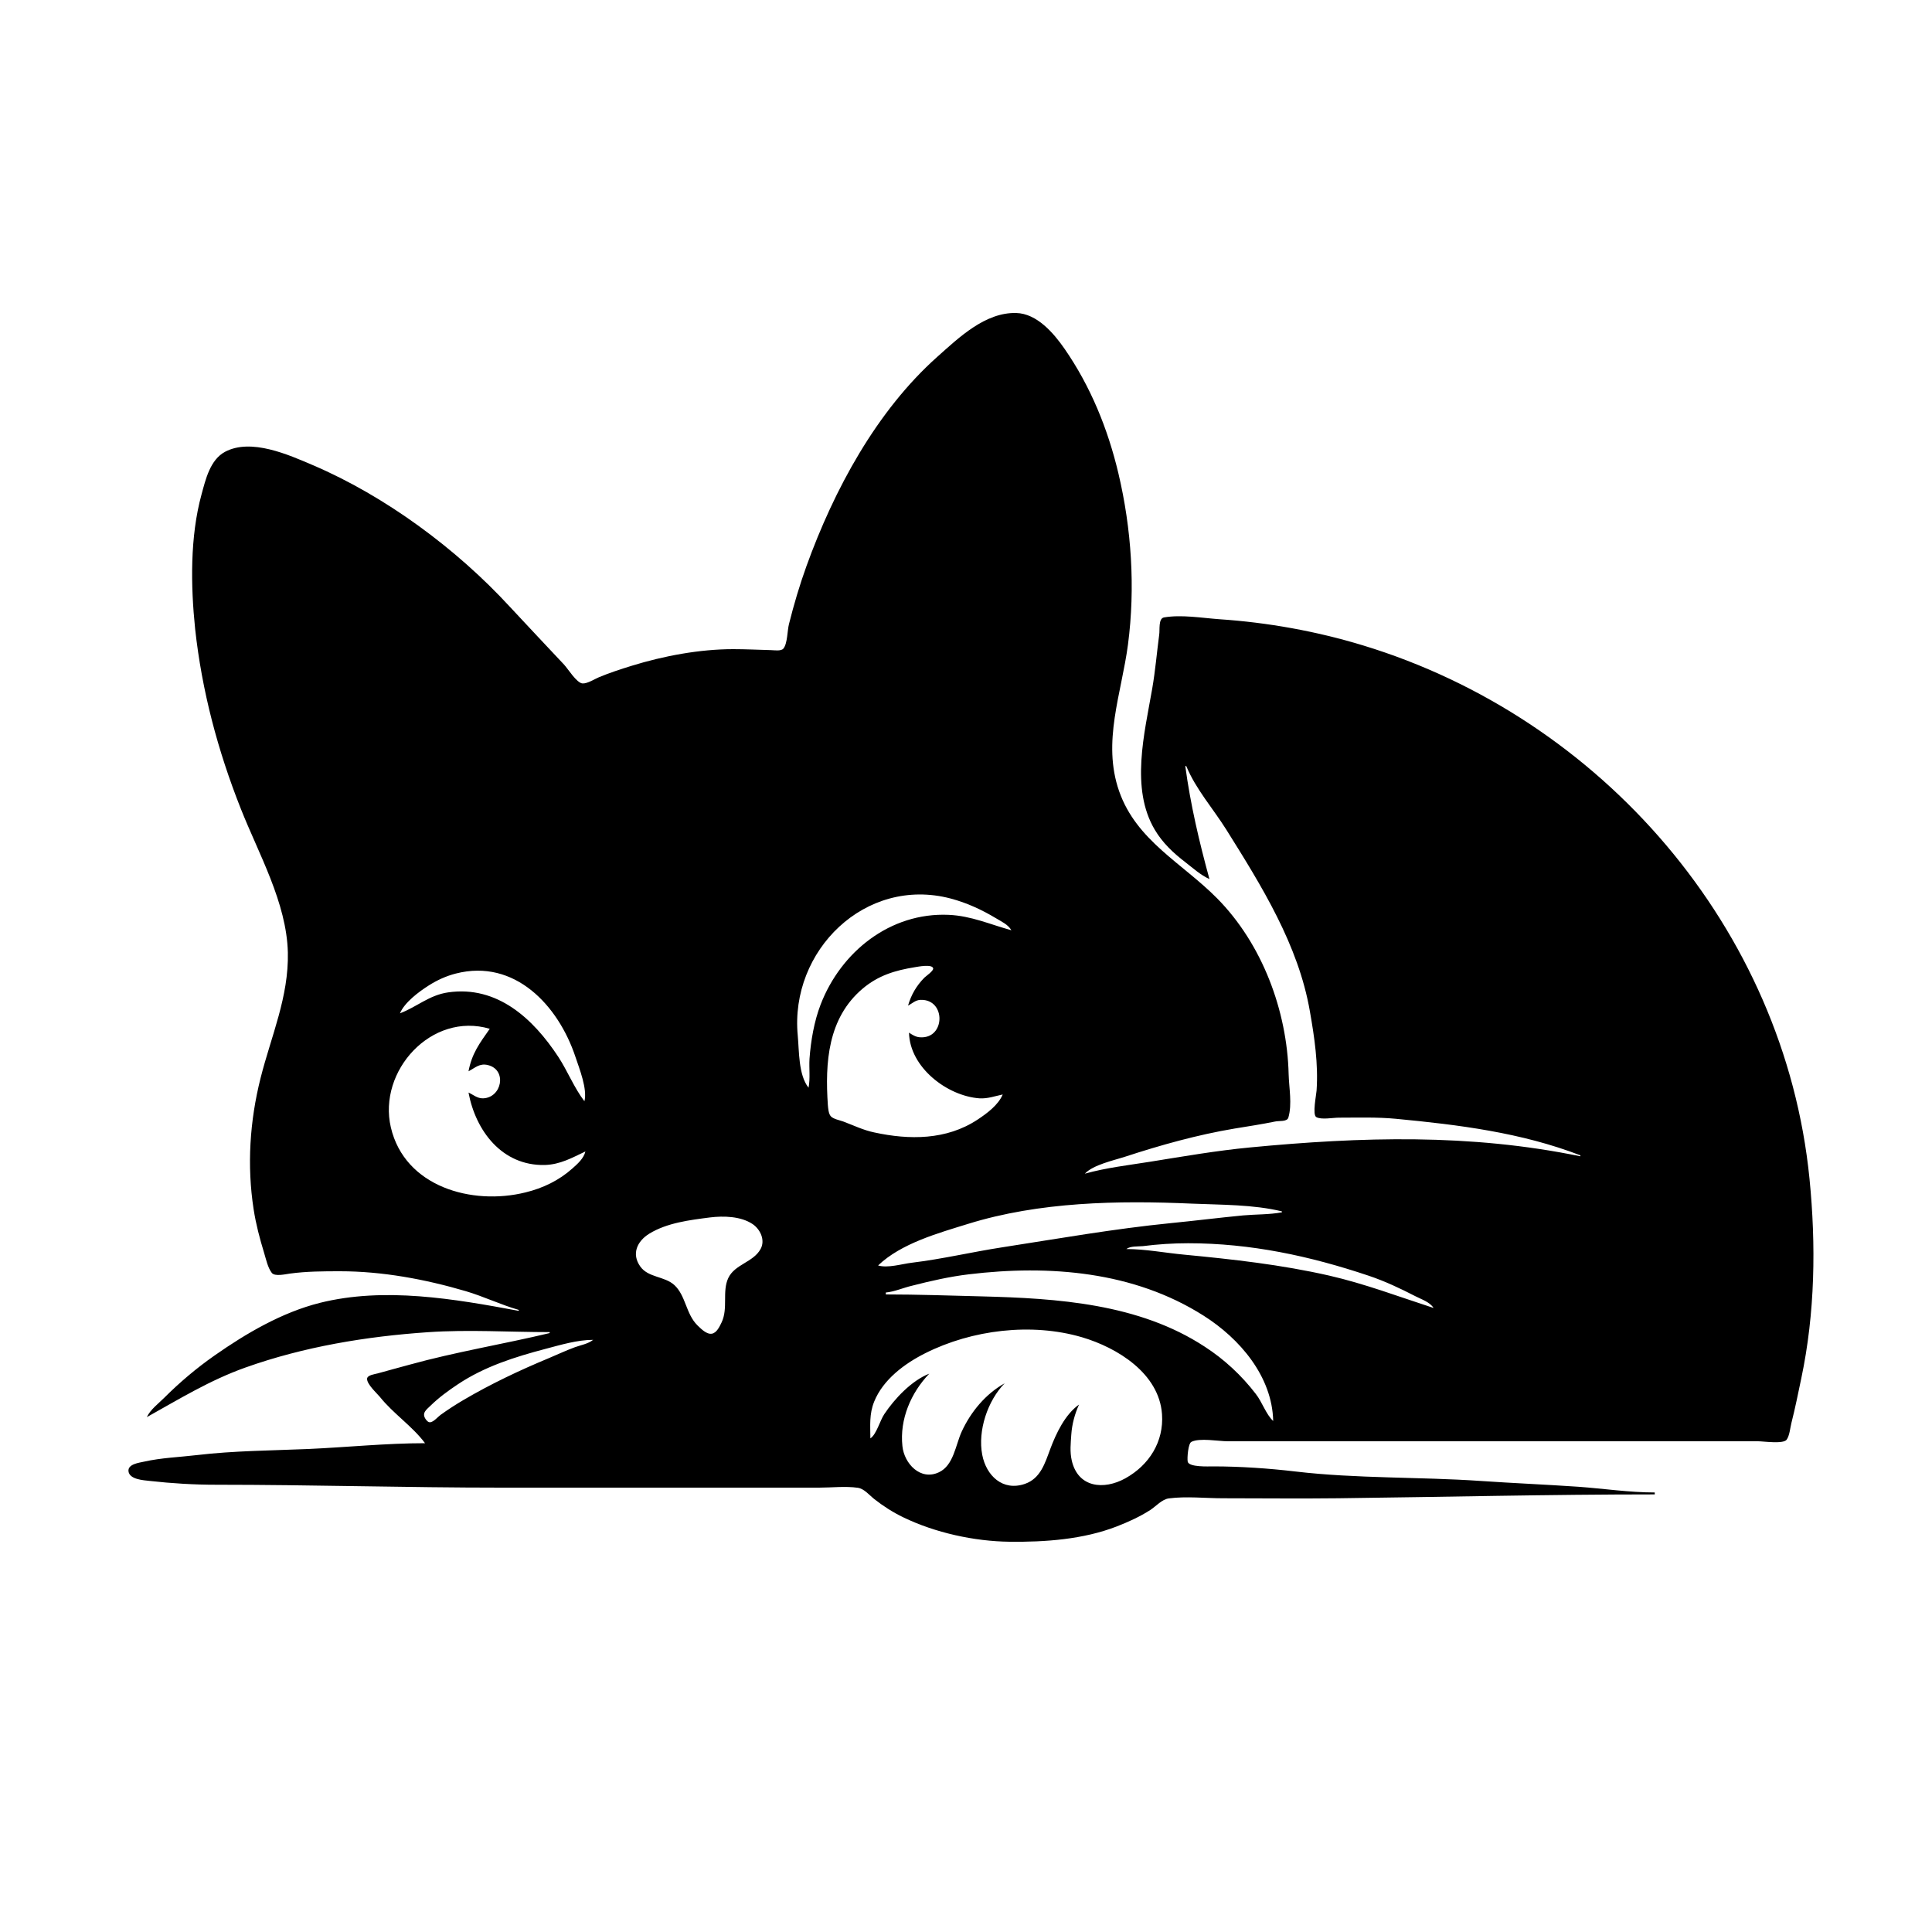
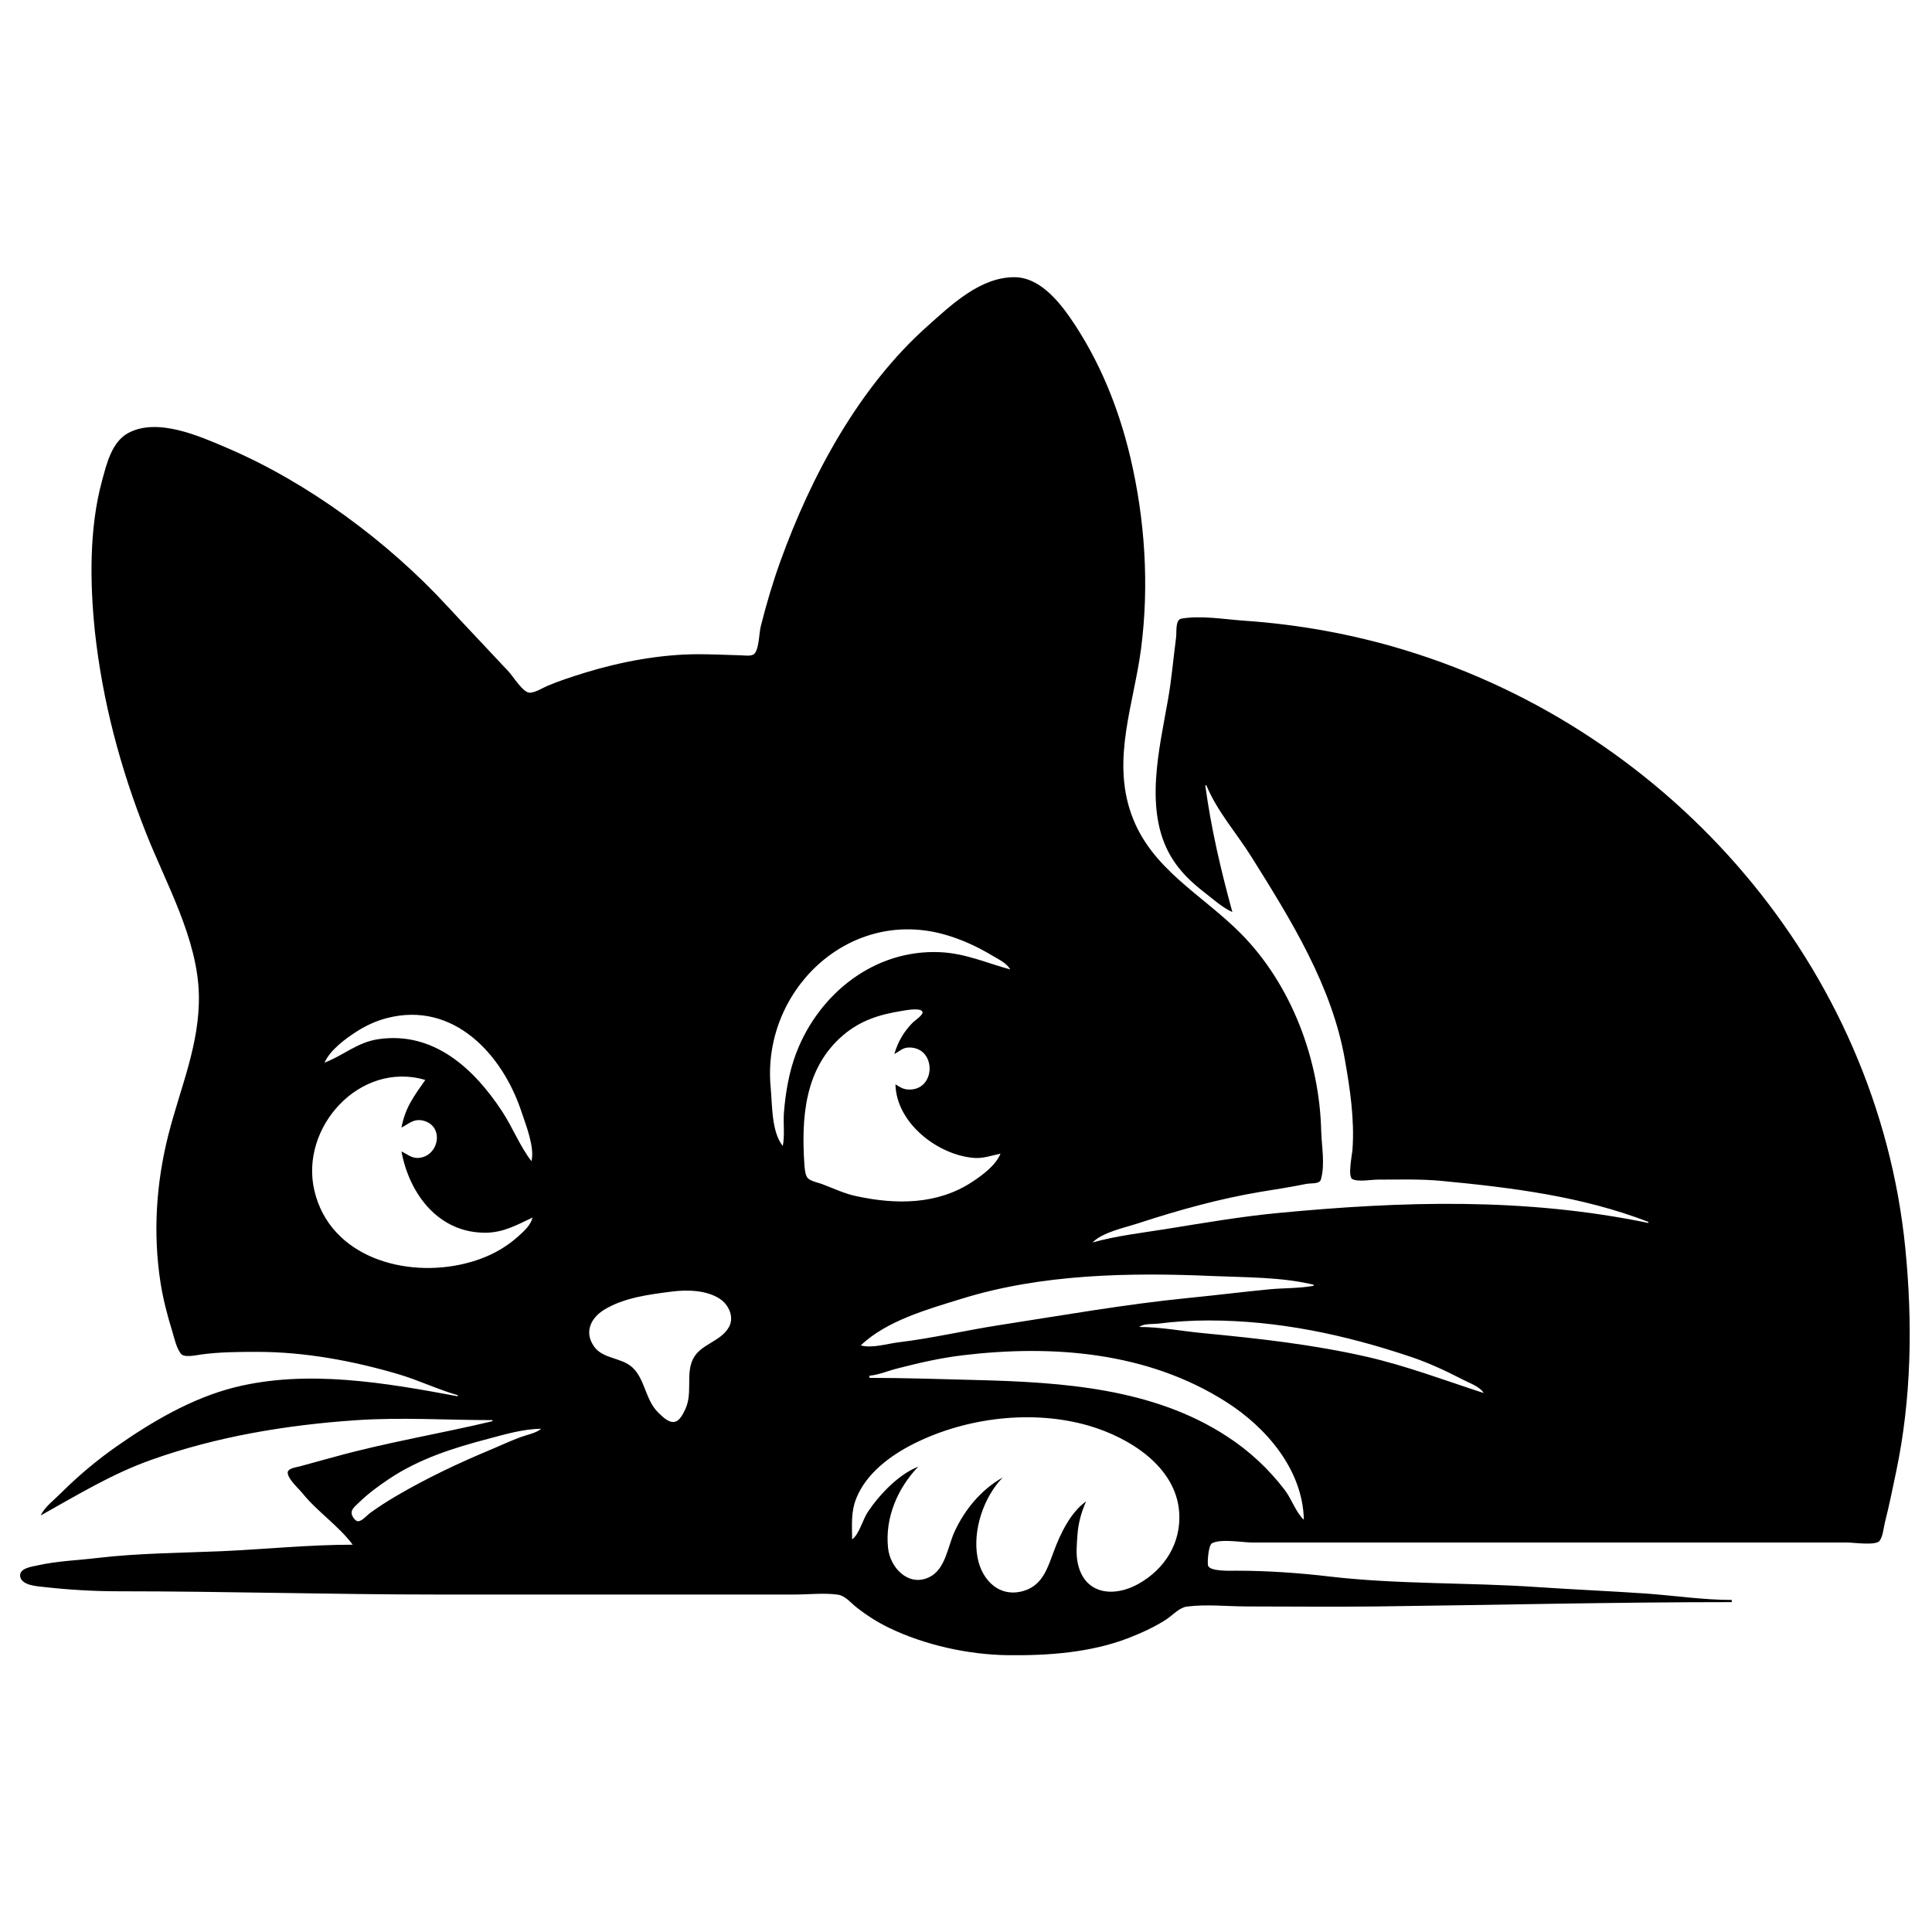
- <svg xmlns="http://www.w3.org/2000/svg" width="2000pt" height="2000pt" viewBox="0 0 2000 2000" version="1.1">
-   <g id="surface1">
+ <svg xmlns="http://www.w3.org/2000/svg" viewBox="0 0 100 100" version="1.1">
+   <g transform="translate(1, 14.30288) scale(0.05607209) translate(-132.25, -323.1758)">
    <path style=" stroke:none;fill-rule:nonzero;fill:rgb(0%,0%,0%);fill-opacity:1;" d="M 537 1356 L 537 1357 C 470.227 1344.559 398 1332 331 1348.746 C 291.734 1358.648 254.82 1380.293 222 1403.281 C 203.453 1416.27 186 1431 170 1447 C 163.949 1453.051 155.648 1459.176 152 1467 C 185.695 1448.219 217.195 1428.805 254 1415.691 C 314.598 1394.105 379 1383.465 443 1379.09 C 484.91 1376.219 527 1379 569 1379 L 569 1380 C 520.887 1391.484 471.824 1399.469 424 1412.703 C 413 1415.746 401.984 1418.641 391 1421.73 C 388.176 1422.523 380.445 1423.355 380 1427.148 C 379.625 1432.828 389.871 1442 393.199 1446 C 407 1463.312 427 1476.477 440 1494 C 399.617 1494 359.301 1498.195 319 1500 C 280.812 1501.633 241.984 1501.789 204 1506.285 C 185.738 1508.445 166.977 1509.066 149 1513.121 C 143.996 1514.246 132.25 1515.598 133 1523 C 134 1531.617 148.562 1532.328 155 1533.051 C 177.934 1535.625 200.914 1537 224 1537 C 322.238 1537 420.68 1540 519 1540 L 848 1540 C 860.941 1540 875.195 1538.305 888 1540.145 C 894.629 1541.098 899.973 1547.824 905 1551.789 C 914.359 1559.172 924.266 1565.488 935 1570.691 C 967.945 1586.66 1008.41 1595.562 1045 1596 C 1081.84 1596.434 1121.297 1593.633 1156 1580.188 C 1168 1575.535 1180.191 1570 1191 1563 C 1196.773 1559.152 1202.961 1552.055 1210 1551.133 C 1228 1548.773 1247.809 1551 1266 1551 C 1305.656 1551 1345.348 1551.469 1385 1551 C 1494.25 1549.695 1603.738 1547 1713 1547 L 1713 1545 C 1686.742 1545 1660.191 1541 1634 1539.09 C 1600.355 1536.785 1566.645 1535.395 1533 1533.09 C 1469.332 1528.73 1404.367 1530.762 1341 1523.285 C 1313.371 1520.027 1283.812 1518.012 1256 1518 C 1251 1518 1230.602 1519 1229.488 1513 C 1228.836 1509.297 1229.98 1494.246 1233.316 1492.602 C 1242 1488.277 1261.188 1492 1271 1492 L 1820 1492 C 1825.562 1492 1846 1495.051 1849.5 1490.398 C 1852.605 1486.148 1853.18 1478.051 1854.473 1473 C 1858.367 1457.773 1861.402 1442.371 1864.66 1427 C 1879 1359.047 1880 1288.727 1873.168 1220 C 1847.242 961 1658 743.227 1411 668.117 C 1362.598 653.398 1312.402 644.367 1262 641 C 1243.891 639.668 1223 636.07 1205 639.148 C 1198.938 640.191 1200.801 652.184 1200 657 C 1197.539 675.645 1195.98 694.41 1192.75 713 C 1184.773 759 1170 816.215 1195.453 859 C 1203.547 872.609 1214.594 883 1227 892.5 C 1234.75 898.496 1243 906.008 1252 910 C 1241.387 871.188 1232.387 833.004 1227 793 L 1228 793 C 1238 817.148 1255.82 837.027 1269.574 859 C 1305.938 917.078 1344.176 978.293 1356 1047 C 1360.758 1074.004 1364.797 1101.492 1362.91 1129 C 1362.598 1133.594 1358.391 1154 1362.602 1156.398 C 1367.715 1159.383 1380 1157 1386 1157 C 1405.582 1157 1425.516 1156.316 1445 1158.172 C 1509.723 1164.328 1574.773 1172.383 1636 1196 L 1636 1197 C 1521.828 1173.445 1409.391 1176.797 1294 1187.828 C 1259.336 1191.145 1225.359 1197.043 1191 1202.562 C 1168.473 1206.18 1144.988 1208.82 1123 1215 C 1131.859 1205.668 1152.867 1201.305 1165 1197.328 C 1201.723 1185.305 1239.863 1174.668 1278 1168.285 C 1291.941 1166 1306.207 1163.824 1320 1161 C 1323.824 1160.07 1332.309 1161.473 1333.684 1157 C 1337.789 1143.035 1334.359 1126.09 1334 1112 C 1332.402 1046.156 1306.629 977.195 1259.996 930 C 1223.84 893.406 1176.406 870.262 1158.504 819 C 1140.715 768.055 1161 718 1167.711 667 C 1175.352 608.34 1171.352 547.406 1157.766 490 C 1146.863 444 1129 400 1101.977 361 C 1090.742 344.816 1073.426 324.574 1052 324.016 C 1019.891 323.176 992.688 349.43 970.426 369.254 C 907.238 425.52 863.27 507.324 834.859 586 C 827.785 605.594 821.805 625.812 816.746 646 C 815 652.66 815.285 666.086 810.977 671.398 C 808.617 674.305 801.312 673.066 798 673 C 785 672.668 772 672 759 672 C 724.207 672.012 687 679 654 689.191 C 642.586 692.746 631 696.469 620 701.082 C 615.426 703 608 707.828 603 707.492 C 597 707.086 587.957 692.348 583.91 688 C 565.23 668 546.254 648.086 527.676 628 C 472.508 568.062 398.977 513.656 324 481.574 C 298.535 470.676 260 453.414 233 467.684 C 217.438 476 212.82 496.473 208.574 512 C 196.648 555.621 197.387 606.371 202 651 C 209 715.219 225.434 777 249.203 837 C 267.762 884 296.723 934.449 297.984 986 C 299 1032 280.777 1072.266 269.746 1116 C 258.535 1160.438 255.539 1206.656 262.574 1252 C 264.945 1267.277 268.887 1282.234 273.414 1297 C 275.367 1303.379 277.207 1312.363 281.363 1317.68 C 284.5 1321.691 295.477 1319.039 300 1318.426 C 317.262 1316.074 334.594 1316 352 1316 C 395.707 1316 440 1324.23 482 1336.555 C 500.648 1342.047 518.391 1350.68 537 1356 M 1047 963 C 1024.961 957 1005.48 948.066 982 947.039 C 921.617 944.395 870.512 985.199 849.461 1040 C 842.77 1057.422 839.367 1077.465 838 1096 C 837.41 1106 838.891 1116.316 837 1126 C 826.441 1112.738 827.348 1088 825.828 1072 C 817.441 984 895.848 907 984 930.117 C 1000.707 934.523 1016.215 941.68 1031 950.551 C 1036.715 954 1043.562 957.059 1047 963 M 940 1041 C 944.512 1038.715 947.582 1035.23 953 1035.059 C 979.582 1034.219 978.816 1076 952 1073.773 C 947.863 1073.453 944.371 1071.203 941 1069 C 941.766 1105 980.516 1134.617 1014 1137 C 1022.52 1137.492 1029.871 1134.691 1038 1133 C 1033.379 1144 1021.641 1152.621 1012 1159 C 979.781 1180.305 941.305 1180.18 905 1172.281 C 893.867 1170 883.664 1165 873 1161 C 869.387 1159.688 862.453 1158.422 859.938 1155.438 C 857.672 1152.746 857.324 1147.367 857 1144 C 854 1100.148 856.855 1054 893 1023.438 C 909.219 1009.754 926.551 1004.555 947 1001.246 C 949.938 1000.77 965 997.789 966 1002.391 C 966.652 1005 958.586 1010.406 957 1012 C 948.742 1020.32 943.246 1029.777 940 1041 M 605 1140 C 594.469 1126.402 587.488 1108.559 577.922 1094 C 551.867 1054.352 514.695 1020.055 464 1027.301 C 444.23 1030.125 431.672 1042.305 414 1049 C 419 1037.465 433.523 1026.703 444 1020.055 C 452.598 1014.602 462 1010.297 472 1007.777 C 532.797 992.266 577.922 1040.766 595.668 1094 C 599.734 1106.207 608.211 1127.293 605 1140 M 507 1065 C 496.445 1080.043 488.484 1090.5 485 1109 C 491.883 1105.414 496.434 1100.453 505 1102.531 C 525.273 1107.453 519.555 1136.402 500 1137 C 493.996 1137.105 490 1133.285 485 1131 C 492.309 1170.359 519.543 1207 564 1206 C 580 1205.473 591.938 1198.648 606 1192 C 604.301 1199.152 598 1204.73 592.676 1209.477 C 578.68 1222 562 1230 544 1234.371 C 488.746 1248.102 418.988 1228.707 404.594 1167 C 391 1108.727 446.648 1047.16 507 1065 M 1327 1254 L 1327 1255 C 1313.984 1257.418 1300.188 1257 1287 1258.172 C 1261.965 1260.562 1237 1263.734 1212 1266.172 C 1153.367 1272 1095 1282.32 1037 1291.297 C 1005.914 1296.098 975.273 1303.398 944 1307.156 C 933.629 1308.402 919 1313 909 1310 C 932.902 1287.109 971.254 1276.527 1002 1267 C 1075.809 1244.043 1157.426 1242.609 1234 1246 C 1264.41 1247.293 1297.23 1246.832 1327 1254 M 735 1260.285 C 749 1258.559 766.859 1259 779 1267.105 C 787 1272.453 792.438 1283.75 787.348 1293 C 779.738 1306.828 760.699 1308.672 753.922 1323 C 747.328 1337 754 1354.258 746.973 1369 C 744.973 1373.121 742 1379.715 736.984 1380.629 C 731.484 1381.617 725.527 1375.406 722 1372 C 709.949 1360.133 710 1341.145 697.98 1330.184 C 687.777 1321 671 1322.695 662.766 1311 C 653.586 1298.02 659.496 1285 672 1277.172 C 690.516 1265.812 713.887 1263 735 1260.285 M 1484 1354 C 1448 1342.277 1413 1329 1376 1320.5 C 1326.281 1309.188 1276.543 1303.66 1226 1298.828 C 1206.18 1297 1185.93 1293.012 1166 1293 C 1170.238 1289.789 1177.75 1290.473 1183 1290 C 1198.641 1288 1214.238 1287 1230 1287 C 1294.496 1287 1356 1300.156 1417 1320.668 C 1433.566 1326.242 1449.508 1333.746 1465 1341.742 C 1471.227 1345 1480.246 1347.82 1484 1354 M 1318 1471 C 1310.594 1464.184 1306.516 1451.273 1300 1443 C 1285.227 1423.773 1267.348 1407.148 1247 1394 C 1179 1349.473 1094.629 1344 1016 1342 C 983 1341.176 950 1340 917 1340 L 917 1338 C 926 1337.203 935 1333.105 944 1331 C 963.477 1326 983 1321.551 1003 1319.156 C 1086.184 1309.168 1173.586 1316 1246 1362 C 1283.301 1385.621 1317 1424.781 1318 1471 M 1117 1454 C 1102.531 1464.277 1093.277 1483.793 1087.227 1500 C 1081.801 1514.531 1077.215 1530.469 1061 1536.098 C 1038 1544.039 1020.934 1527.566 1016.805 1506 C 1012 1481 1022.383 1450 1040 1432 C 1020.262 1443.004 1004.887 1461.656 995.539 1482 C 989.234 1495.723 987.191 1517 972 1524.078 C 952.828 1533.156 936 1515.102 934.176 1497 C 931.191 1469.25 943 1441.797 962 1422 C 943.637 1429.184 926 1448 915.355 1464 C 911 1470.484 907.184 1485.117 901 1489 C 900.965 1475.594 899.719 1464 904.922 1451 C 914.215 1428 936.508 1411.527 958 1400.754 C 1006.309 1376.535 1067.816 1369 1120 1384.293 C 1156.707 1395.117 1199.949 1421.727 1202.91 1464 C 1204.898 1492.359 1189.66 1516.641 1165 1530.336 C 1142.723 1542.703 1115.988 1540.121 1109.5 1512 C 1107.383 1502.816 1108.395 1494.242 1109 1485 C 1109.758 1474.254 1112.57 1463.785 1117 1454 M 614 1387 C 608.988 1391.16 601 1392.473 595 1394.695 C 585.848 1398.031 576.992 1402.27 568 1406.012 C 537.812 1418.566 508.199 1432.594 480 1449.141 C 471.754 1454 463.754 1459.137 456 1464.746 C 453 1467 449.41 1471.422 445.805 1472.262 C 443.477 1472.805 441.715 1470.656 440.562 1469 C 436.352 1462.645 441.383 1459.367 445.715 1455.129 C 454.363 1446.672 463.949 1439.695 474 1433 C 501.664 1414.566 533 1404.688 565 1396.266 C 580.648 1392.125 597.727 1387.047 614 1387 M 962 1421 L 963 1422 L 962 1421 " />
  </g>
</svg>
